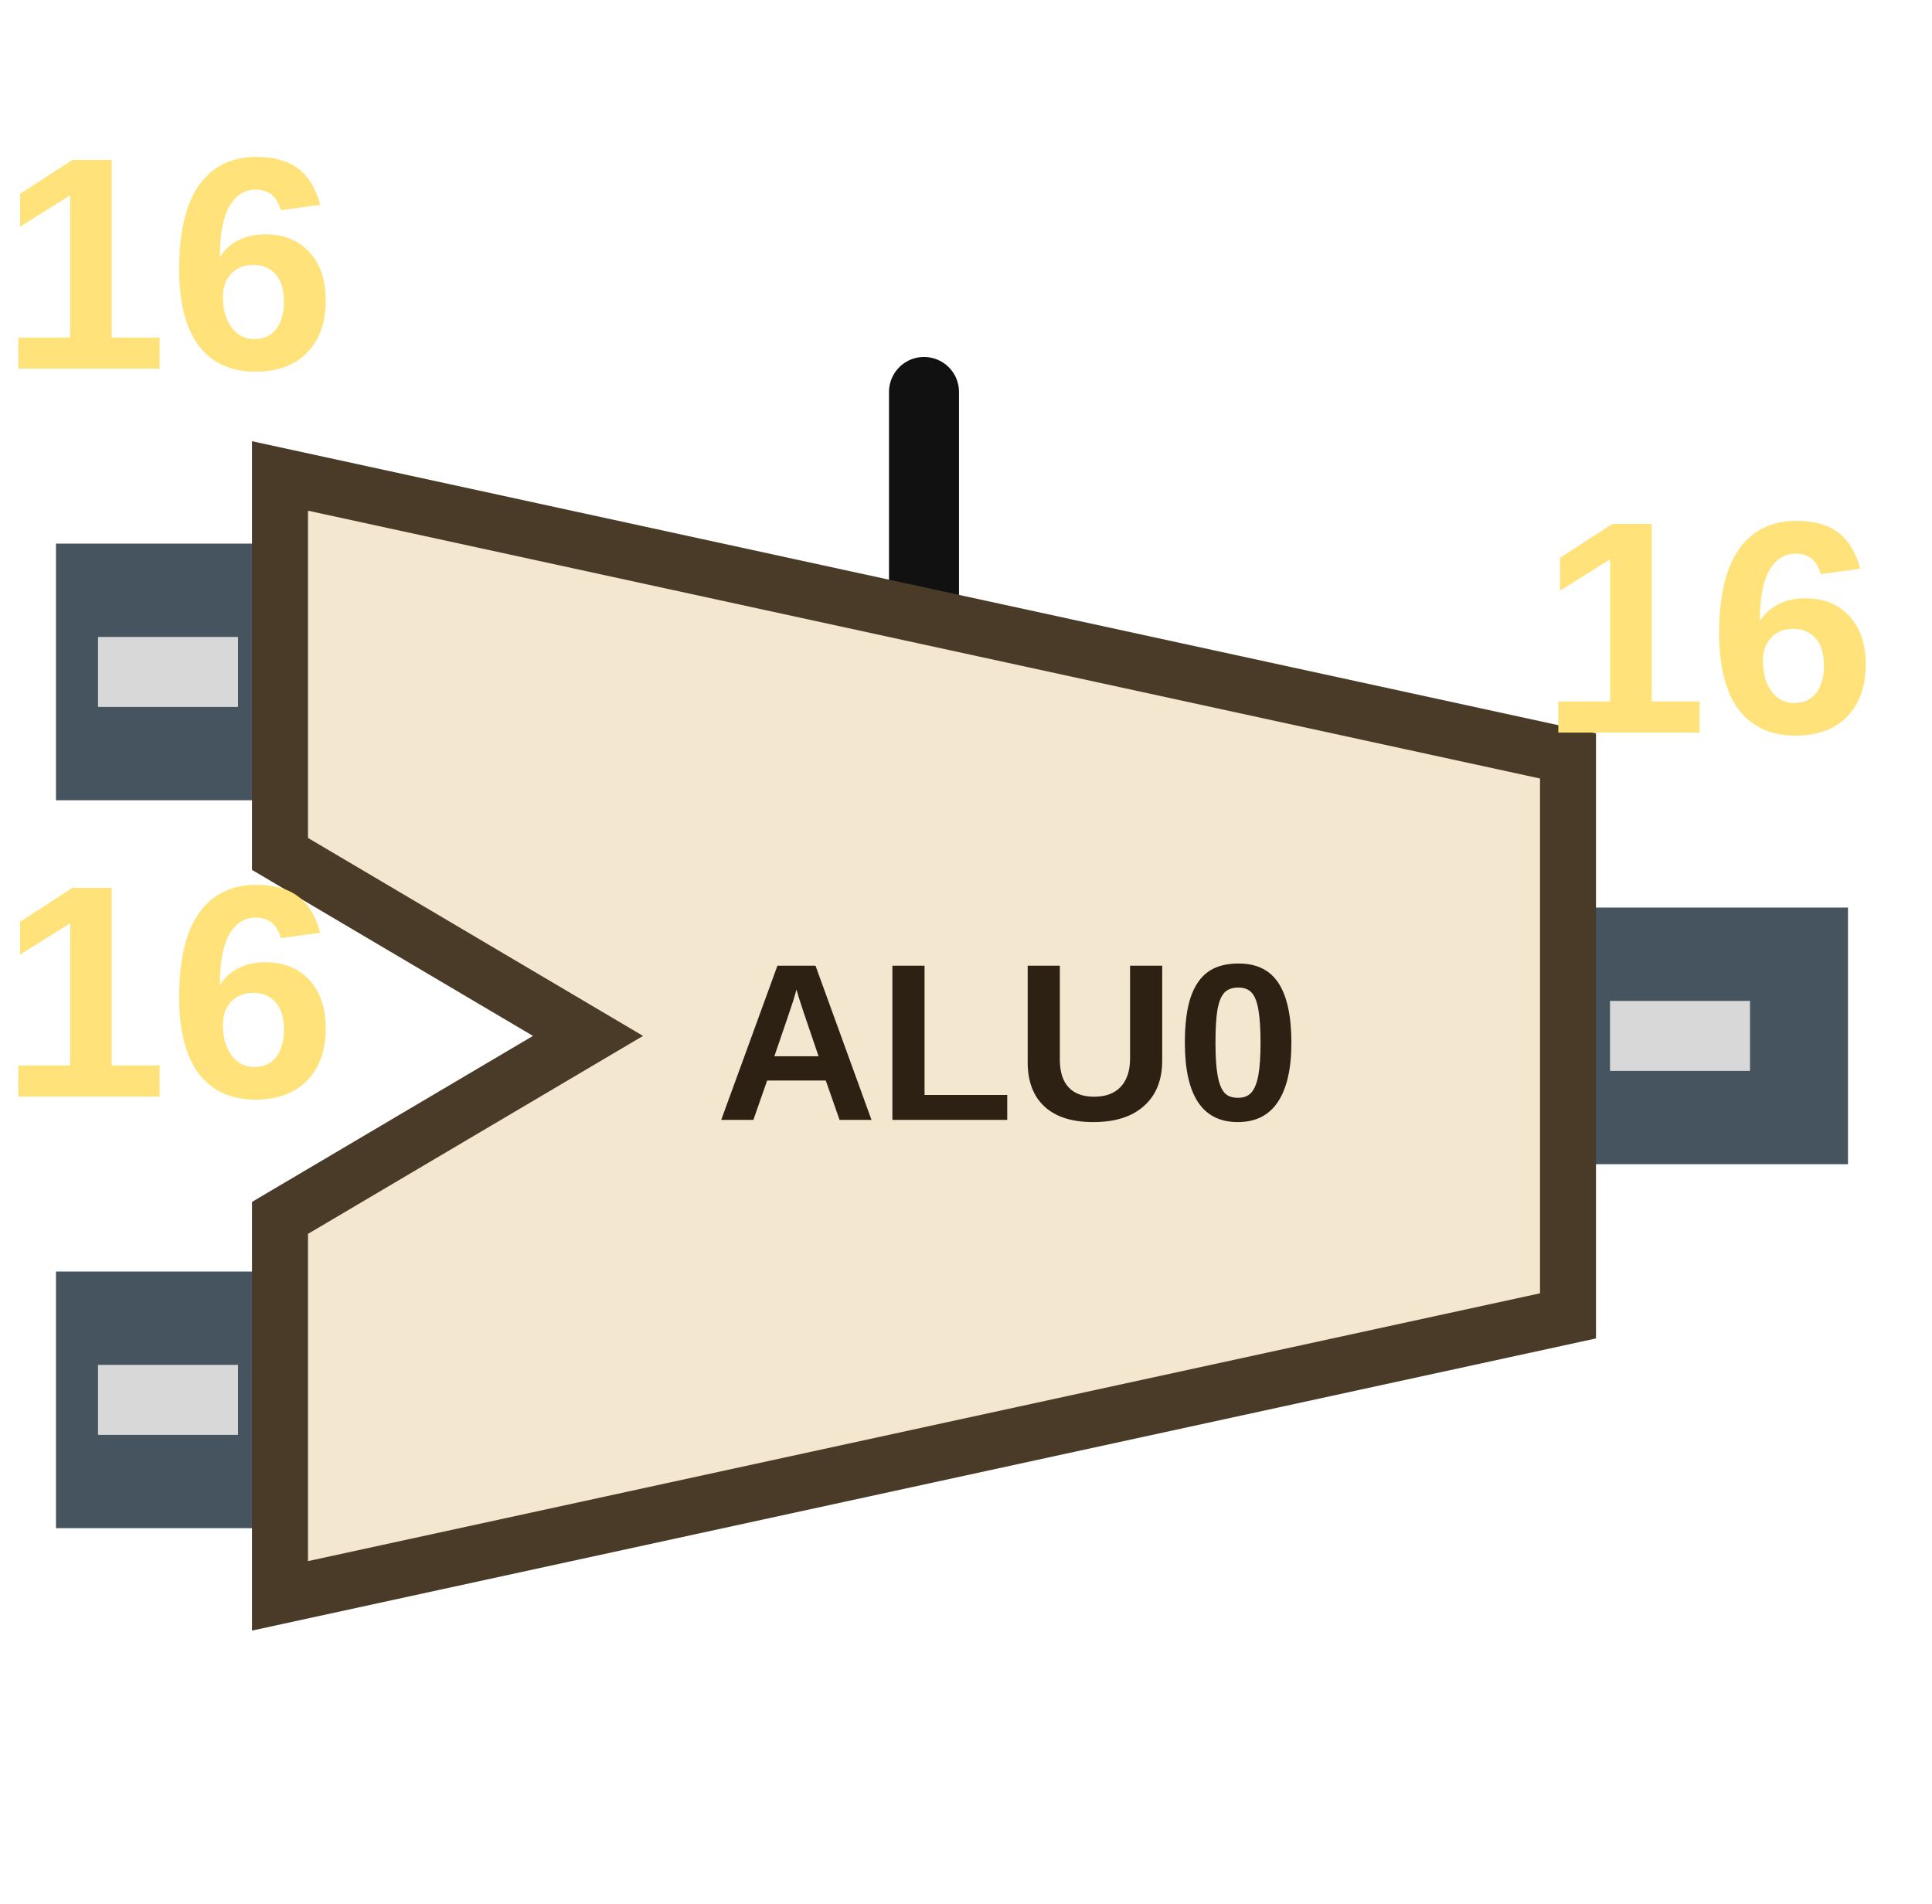
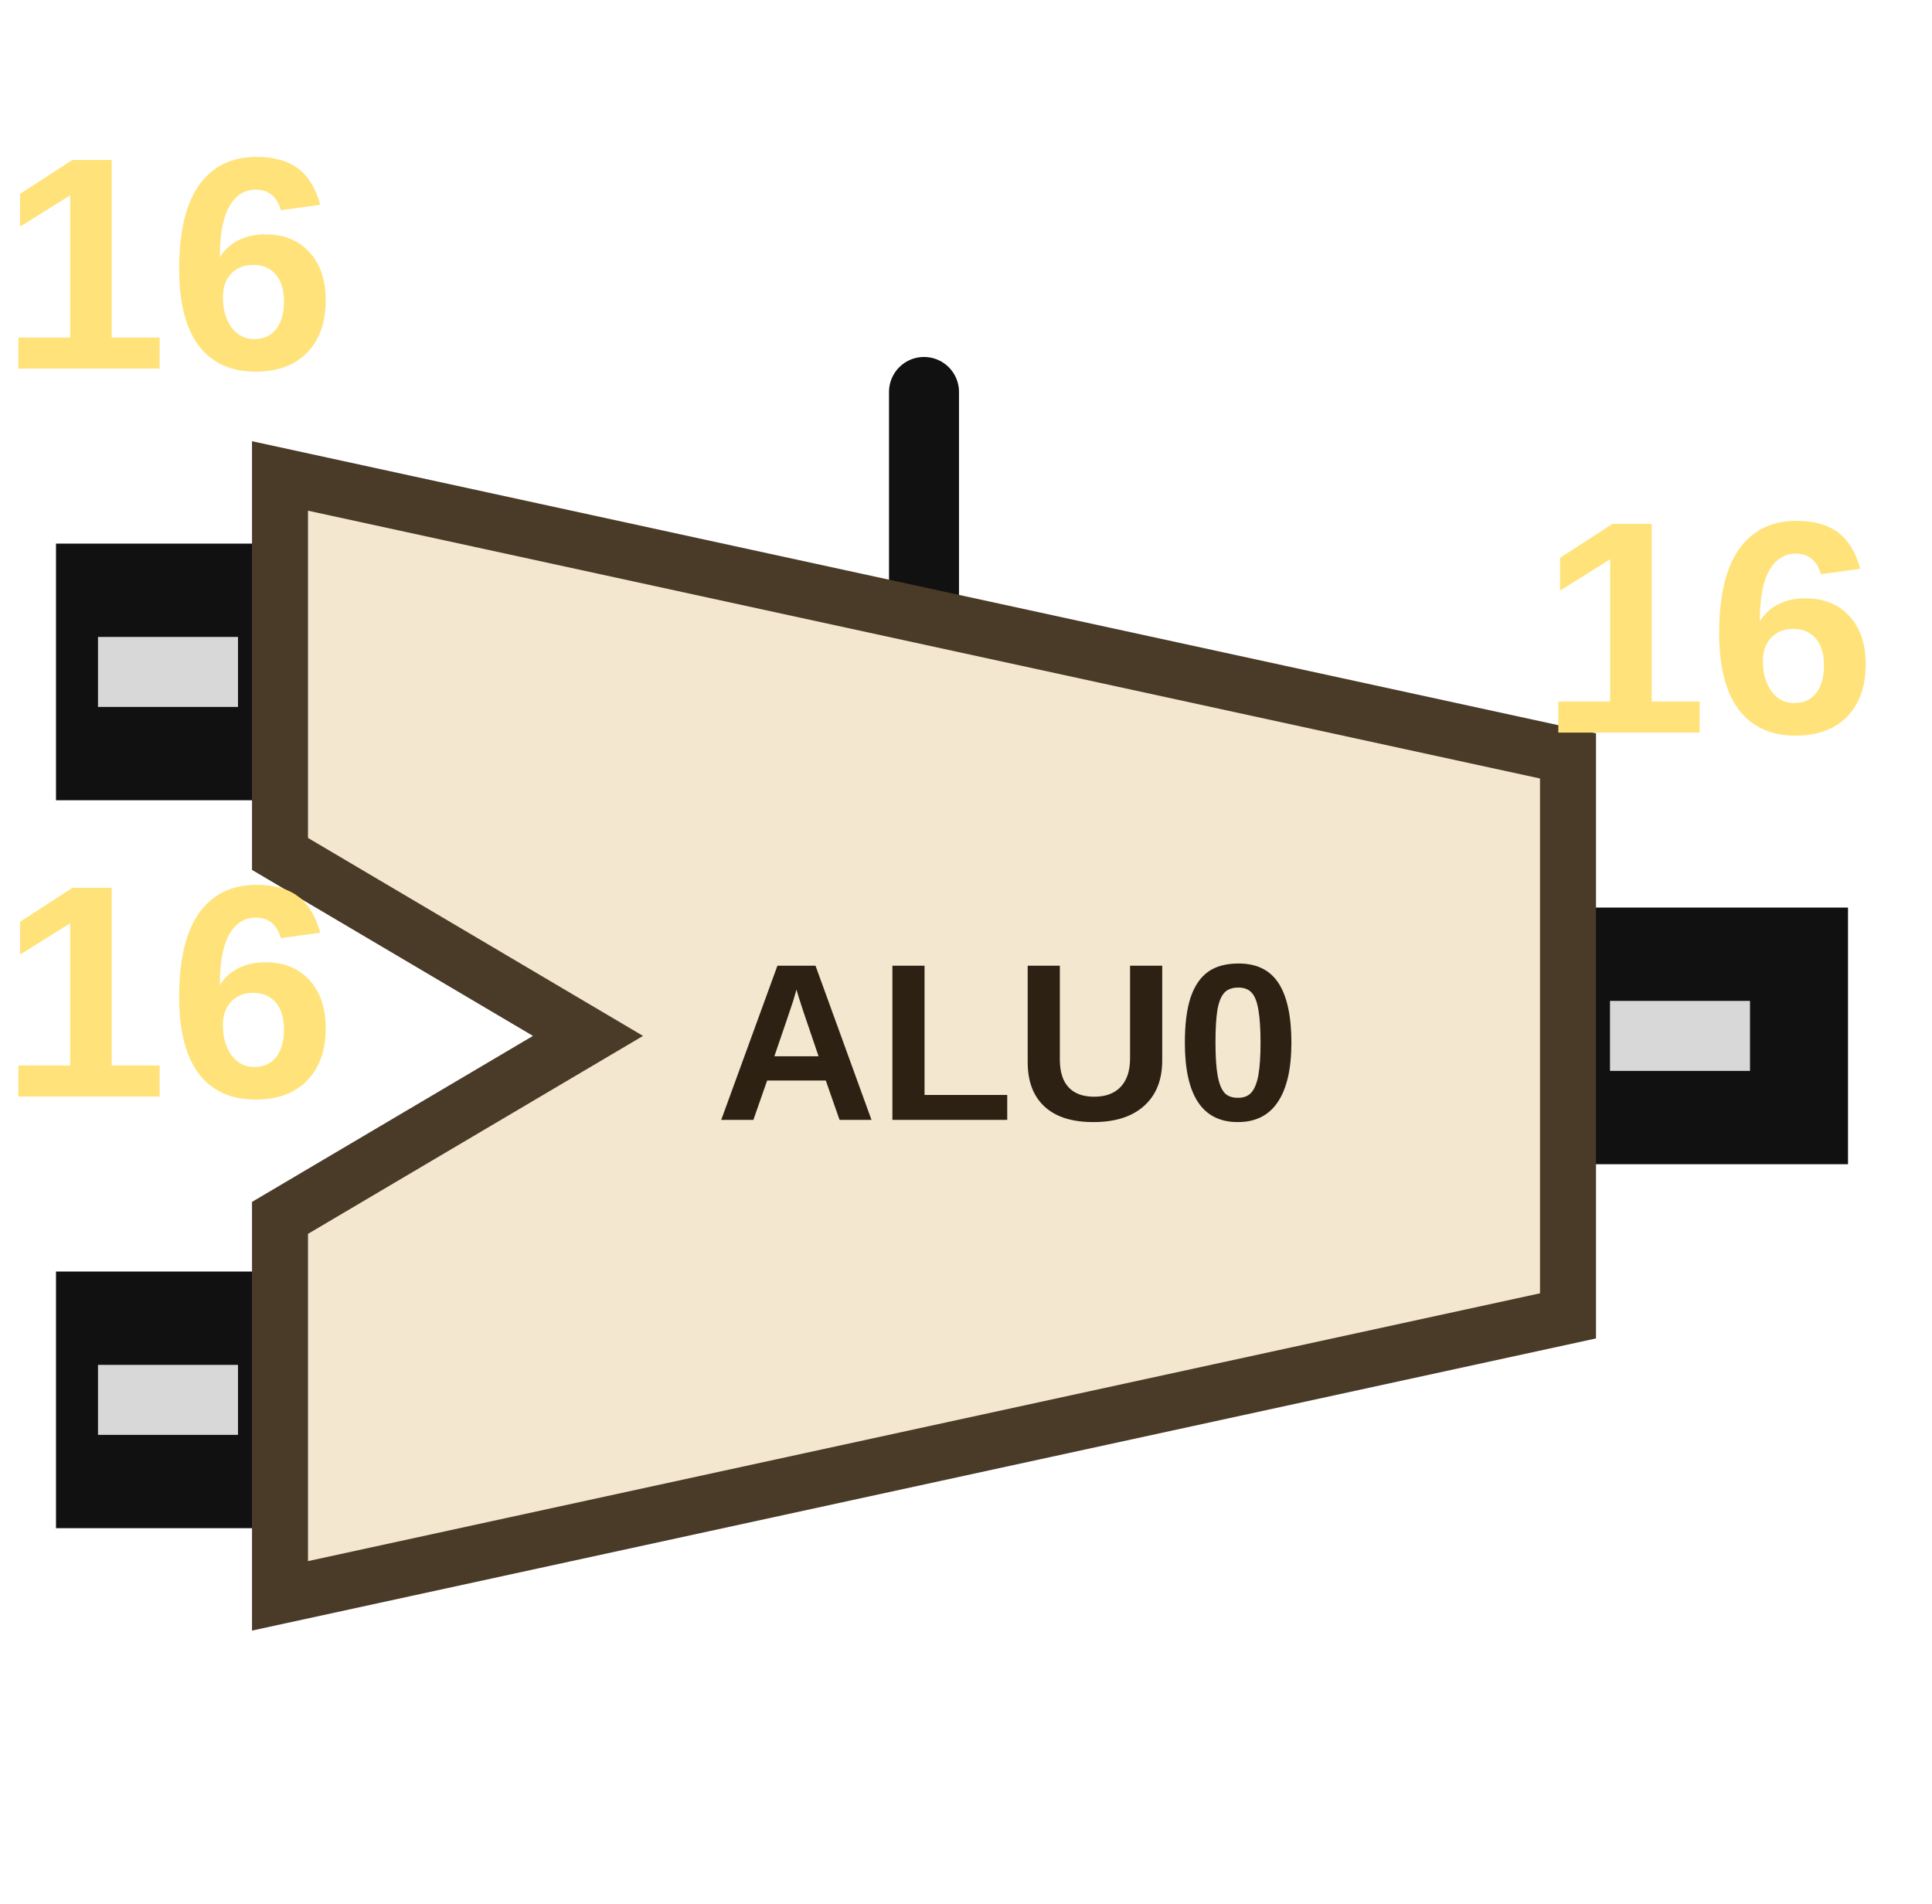
<svg xmlns="http://www.w3.org/2000/svg" viewBox="-66 -74 138 136" version="1.1">
  <style>
    .usercard-body { fill:#f4e7cf; stroke:#4a3b28; stroke-width:4; }
    .usercard-pin { stroke:#111; stroke-width:5; stroke-linecap:round; fill:none; }
    .arith-gate-pin-letter { font-family:Arial,sans-serif; font-size:20px; font-weight:800; fill:#2c2113; text-anchor:middle; }
-     .splitter-bar { fill:#46545f; stroke:none; }
+     .splitter-bar { fill:#111; stroke:none; }
    .splitter-stripe { stroke:#d8d8d8; stroke-width:3; stroke-dasharray:6 3; stroke-linecap:butt; fill:none; }
    .splitter-width-label { fill:#ffe37a; font-family:Arial,sans-serif; font-weight:800; font-size:13px; text-anchor:middle; }
  </style>
  <g class="usercard">
    <rect class="splitter-bar" x="-62" y="-35.167" width="16" height="18.333" />
    <line class="splitter-stripe" x1="-59" y1="-26" x2="-49" y2="-26" style="stroke-width:5;stroke-dasharray:10 5" />
    <rect class="splitter-bar" x="-62" y="16.833" width="16" height="18.333" />
    <line class="splitter-stripe" x1="-59" y1="26" x2="-49" y2="26" style="stroke-width:5;stroke-dasharray:10 5" />
    <rect class="splitter-bar" x="46" y="-9.167" width="20" height="18.333" />
    <line class="splitter-stripe" x1="49" y1="0" x2="63" y2="0" style="stroke-width:5;stroke-dasharray:10 5" />
    <line class="usercard-pin" x1="0" y1="-30" x2="0" y2="-46" />
    <path class="usercard-body" d="M -46 -40 L 46 -20 L 46 20 L -46 40 L -46 13 L -24 0 L -46 -13 Z" />
    <text class="arith-gate-pin-letter" x="6" y="6" text-anchor="middle" style="font-size:16px">ALU0</text>
    <text class="splitter-width-label" x="-54" y="-47.667" text-anchor="middle" style="font-size:21.667px">16</text>
    <text class="splitter-width-label" x="-54" y="4.333" text-anchor="middle" style="font-size:21.667px">16</text>
    <text class="splitter-width-label" x="56" y="-21.667" text-anchor="middle" style="font-size:21.667px">16</text>
  </g>
</svg>
